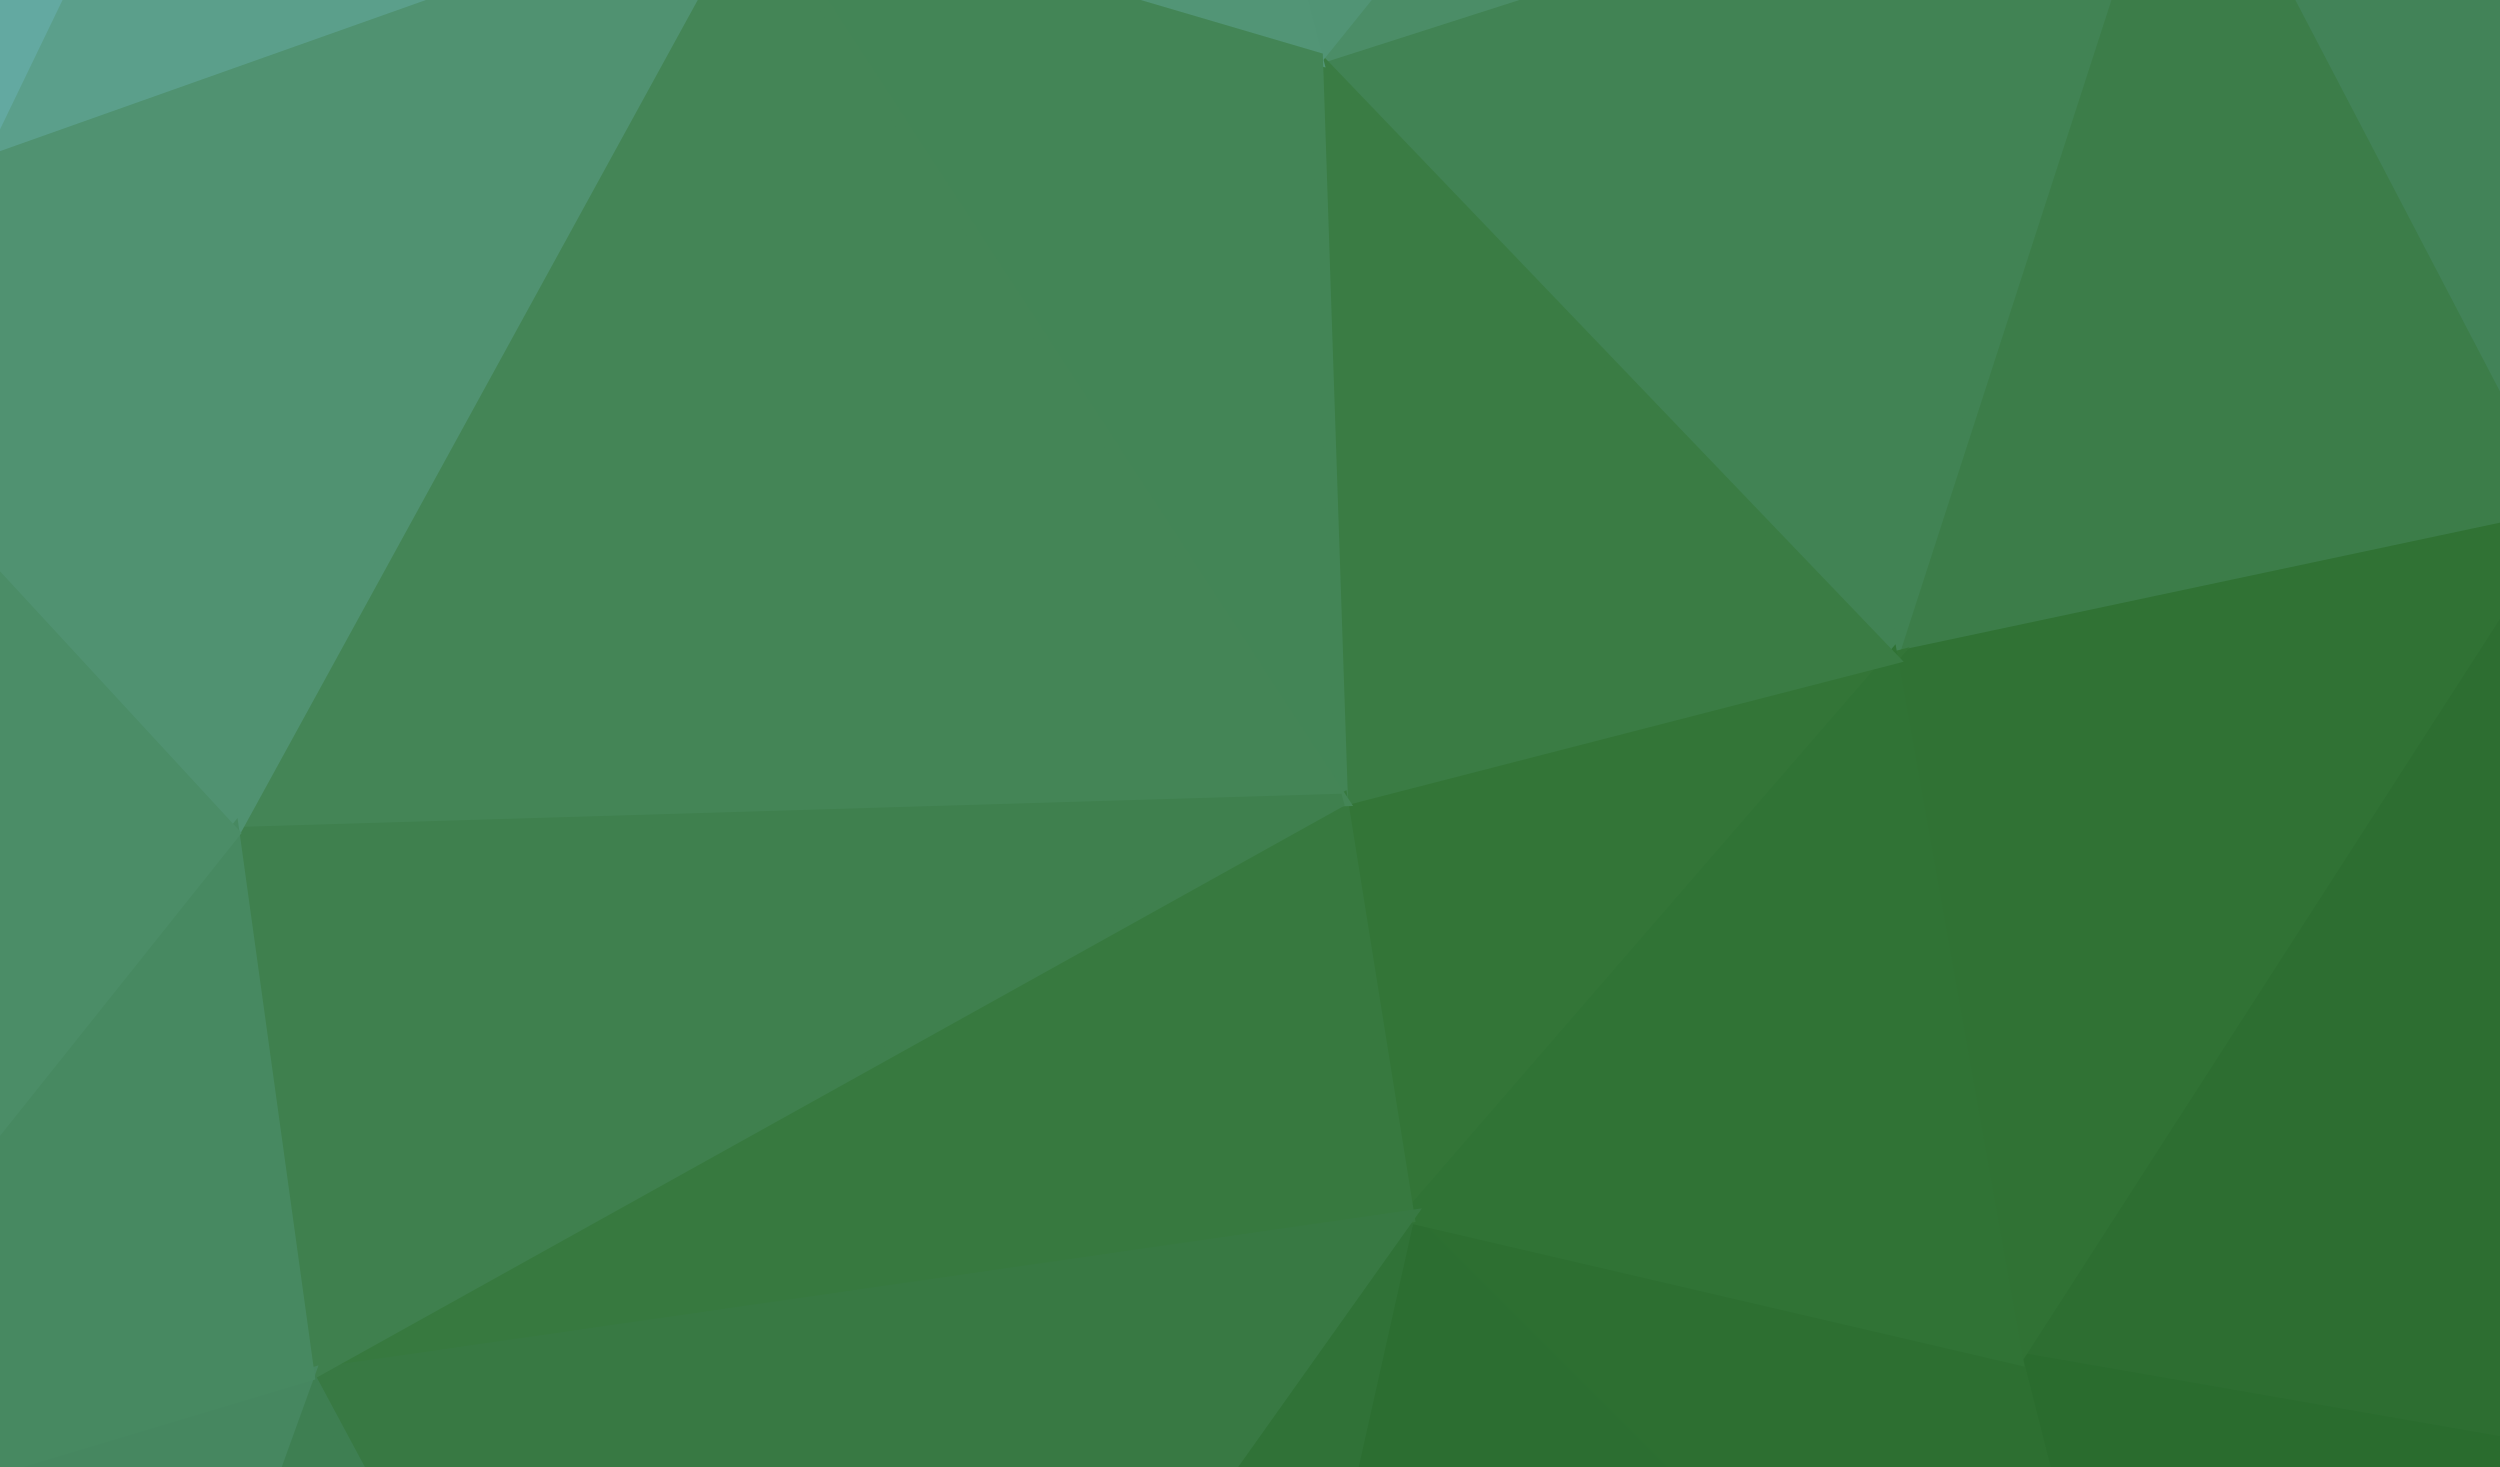
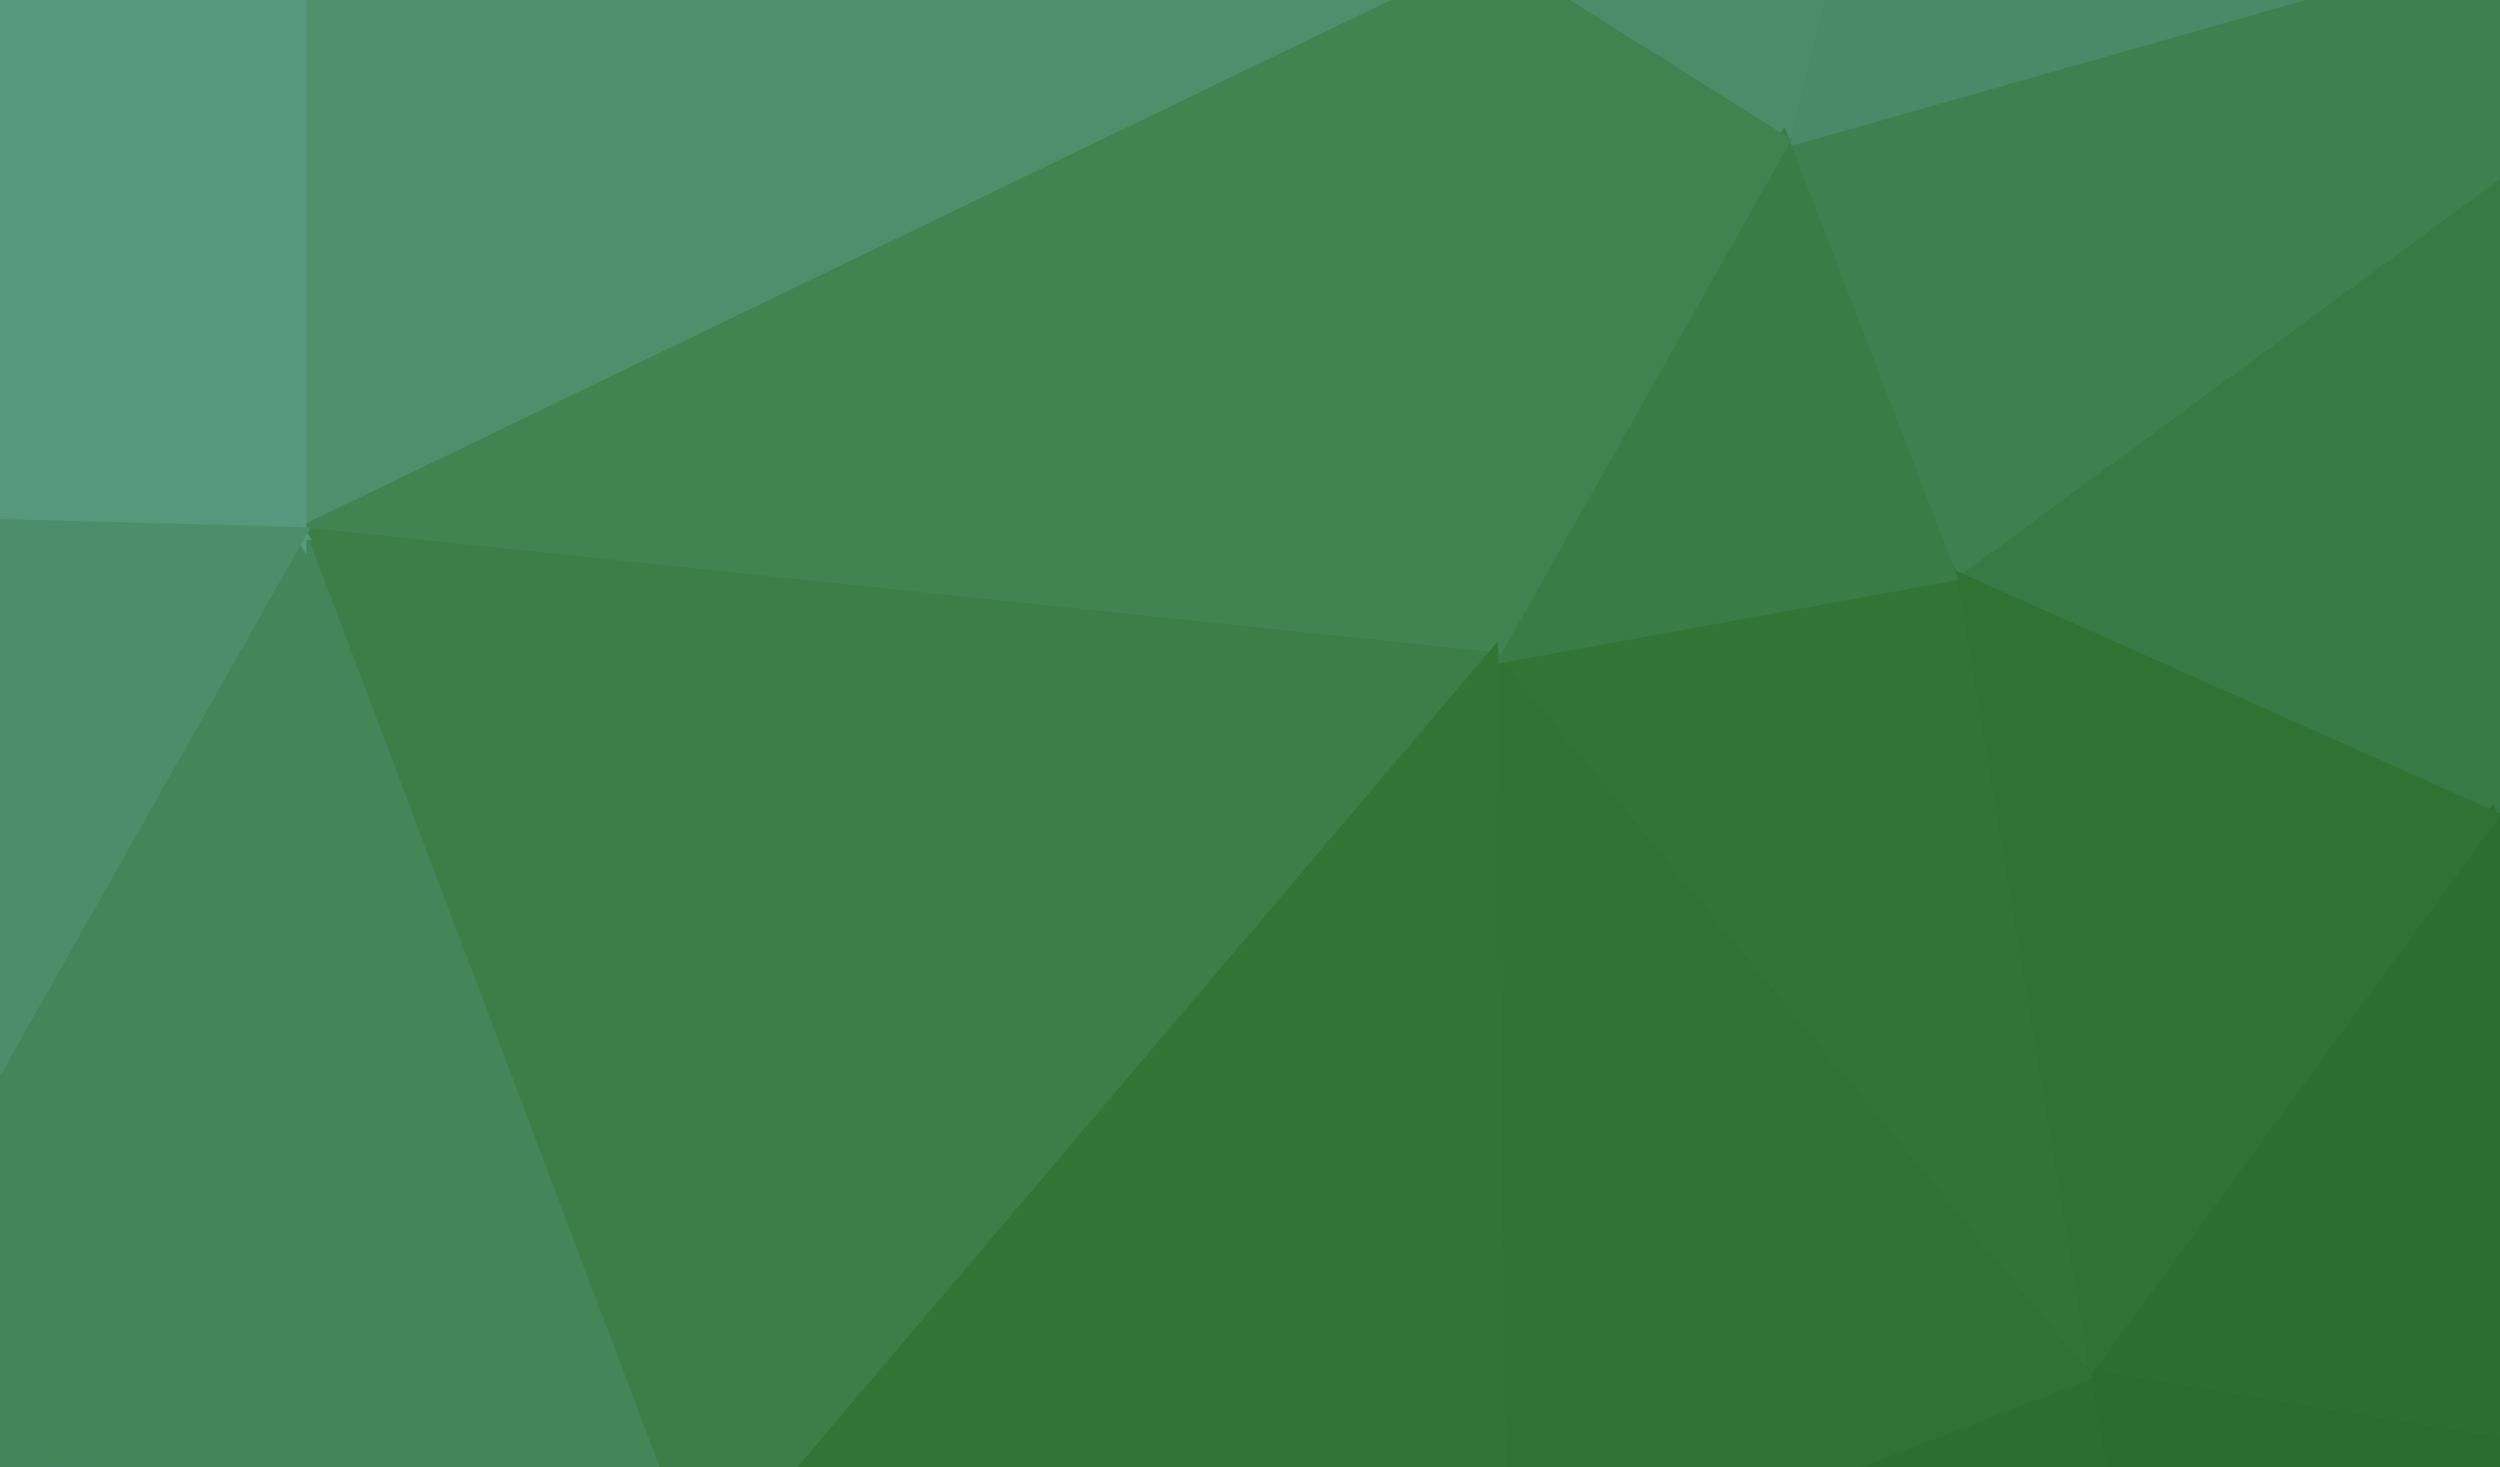
<svg xmlns="http://www.w3.org/2000/svg" width="300" height="176">
-   <path d="M-121,-61L-40,-76L55,-100Z" fill="#6cb5b9" stroke="#6cb5b9" stroke-width="1.51" />
-   <path d="M-1,270L-103,284L139,280Z" fill="#408058" stroke="#408058" stroke-width="1.51" />
-   <path d="M139,280L-103,284L350,286Z" fill="#2e6f35" stroke="#2e6f35" stroke-width="1.51" />
-   <path d="M426,149L351,182L430,267Z" fill="#256729" stroke="#256729" stroke-width="1.51" />
-   <path d="M352,-107L305,-31L438,25Z" fill="#478865" stroke="#478865" stroke-width="1.51" />
-   <path d="M387,78L426,149L438,25Z" fill="#2b6e30" stroke="#2b6e30" stroke-width="1.51" />
-   <path d="M426,149L430,267L438,25Z" fill="#26692b" stroke="#26692b" stroke-width="1.51" />
-   <path d="M128,-108L352,-107L449,-114Z" fill="#559986" stroke="#559986" stroke-width="1.51" />
-   <path d="M352,-107L438,25L449,-114Z" fill="#4a8b6e" stroke="#4a8b6e" stroke-width="1.51" />
-   <path d="M438,25L430,267L449,-114Z" fill="#30713a" stroke="#30713a" stroke-width="1.51" />
-   <path d="M351,182L350,286L430,267Z" fill="#236528" stroke="#236528" stroke-width="1.51" />
-   <path d="M305,-31L387,78L438,25Z" fill="#3a7b4b" stroke="#3a7b4b" stroke-width="1.51" />
-   <path d="M305,-31L307,62L387,78Z" fill="#397b48" stroke="#397b48" stroke-width="1.51" />
-   <path d="M387,78L351,182L426,149Z" fill="#296b2d" stroke="#296b2d" stroke-width="1.51" />
-   <path d="M128,-108L212,-60L352,-107Z" fill="#569982" stroke="#569982" stroke-width="1.51" />
-   <path d="M307,62L351,182L387,78Z" fill="#2c6f31" stroke="#2c6f31" stroke-width="1.51" />
-   <path d="M261,238L139,280L350,286Z" fill="#27692b" stroke="#27692b" stroke-width="1.51" />
-   <path d="M307,62L242,163L351,182Z" fill="#2d6e31" stroke="#2d6e31" stroke-width="1.51" />
-   <path d="M261,238L350,286L351,182Z" fill="#26682a" stroke="#26682a" stroke-width="1.51" />
-   <path d="M212,-60L305,-31L352,-107Z" fill="#4f9174" stroke="#4f9174" stroke-width="1.51" />
-   <path d="M242,163L261,238L351,182Z" fill="#2a6c2e" stroke="#2a6c2e" stroke-width="1.51" />
-   <path d="M212,-60L261,-26L305,-31Z" fill="#4b8d6a" stroke="#4b8d6a" stroke-width="1.51" />
-   <path d="M305,-31L261,-26L307,62Z" fill="#428358" stroke="#428358" stroke-width="1.51" />
-   <path d="M261,-26L227,79L307,62Z" fill="#3c7d49" stroke="#3c7d49" stroke-width="1.51" />
-   <path d="M227,79L242,163L307,62Z" fill="#307234" stroke="#307234" stroke-width="1.51" />
-   <path d="M158,7L227,79L261,-26Z" fill="#418354" stroke="#418354" stroke-width="1.51" />
-   <path d="M212,-60L158,7L261,-26Z" fill="#4b8d67" stroke="#4b8d67" stroke-width="1.51" />
-   <path d="M242,163L169,146L261,238Z" fill="#2d6f31" stroke="#2d6f31" stroke-width="1.51" />
-   <path d="M169,146L139,280L261,238Z" fill="#2c6e31" stroke="#2c6e31" stroke-width="1.51" />
-   <path d="M161,96L169,146L227,79Z" fill="#337537" stroke="#337537" stroke-width="1.51" />
-   <path d="M227,79L169,146L242,163Z" fill="#307335" stroke="#307335" stroke-width="1.51" />
-   <path d="M158,7L161,96L227,79Z" fill="#3a7c44" stroke="#3a7c44" stroke-width="1.51" />
-   <path d="M128,-108L158,7L212,-60Z" fill="#519475" stroke="#519475" stroke-width="1.51" />
-   <path d="M88,260L-1,270L139,280Z" fill="#377845" stroke="#377845" stroke-width="1.51" />
-   <path d="M128,-108L90,-13L158,7Z" fill="#529576" stroke="#529576" stroke-width="1.51" />
-   <path d="M158,7L90,-13L161,96Z" fill="#438556" stroke="#438556" stroke-width="1.51" />
-   <path d="M88,260L139,280L169,146Z" fill="#307237" stroke="#307237" stroke-width="1.51" />
-   <path d="M161,96L37,165L169,146Z" fill="#37793f" stroke="#37793f" stroke-width="1.51" />
-   <path d="M37,165L88,260L169,146Z" fill="#387943" stroke="#387943" stroke-width="1.51" />
-   <path d="M90,-13L28,100L161,96Z" fill="#448556" stroke="#448556" stroke-width="1.51" />
-   <path d="M28,100L37,165L161,96Z" fill="#3f804e" stroke="#3f804e" stroke-width="1.51" />
-   <path d="M55,-100L90,-13L128,-108Z" fill="#5da290" stroke="#5da290" stroke-width="1.51" />
-   <path d="M-3,20L-8,61L28,100Z" fill="#509271" stroke="#509271" stroke-width="1.51" />
-   <path d="M37,165L-1,270L88,260Z" fill="#3e7f52" stroke="#3e7f52" stroke-width="1.51" />
-   <path d="M55,-100L-3,20L90,-13Z" fill="#5b9f8b" stroke="#5b9f8b" stroke-width="1.51" />
-   <path d="M-3,20L28,100L90,-13Z" fill="#509271" stroke="#509271" stroke-width="1.51" />
-   <path d="M-43,189L-1,270L37,165Z" fill="#468760" stroke="#468760" stroke-width="1.51" />
-   <path d="M-40,-76L-3,20L55,-100Z" fill="#63a9a1" stroke="#63a9a1" stroke-width="1.51" />
-   <path d="M28,100L-43,189L37,165Z" fill="#478961" stroke="#478961" stroke-width="1.51" />
-   <path d="M-8,61L-43,189L28,100Z" fill="#4b8d67" stroke="#4b8d67" stroke-width="1.51" />
-   <path d="M-114,76L-43,189L-8,61Z" fill="#529476" stroke="#529476" stroke-width="1.51" />
-   <path d="M-40,-76L-106,-15L-3,20Z" fill="#65aca6" stroke="#65aca6" stroke-width="1.51" />
-   <path d="M-43,189L-103,284L-1,270Z" fill="#498b6c" stroke="#498b6c" stroke-width="1.51" />
-   <path d="M-106,-15L-114,76L-8,61Z" fill="#5da392" stroke="#5da392" stroke-width="1.51" />
-   <path d="M-106,-15L-8,61L-3,20Z" fill="#5ca18f" stroke="#5ca18f" stroke-width="1.51" />
-   <path d="M-114,76L-110,187L-43,189Z" fill="#54977e" stroke="#54977e" stroke-width="1.51" />
-   <path d="M-110,187L-103,284L-43,189Z" fill="#509278" stroke="#509278" stroke-width="1.51" />
-   <path d="M-121,-61L-106,-15L-40,-76Z" fill="#6db8be" stroke="#6db8be" stroke-width="1.51" />
-   <path d="M-121,-61L-114,76L-106,-15Z" fill="#68b1b0" stroke="#68b1b0" stroke-width="1.51" />
+   <path d="M-115,-106L27,-68L242,-96Z" fill="#64aba3" stroke="#64aba3" stroke-width="1.51" />
+   <path d="M-115,-106L242,-96L299,-111Z" fill="#5ca08e" stroke="#5ca08e" stroke-width="1.51" />
+   <path d="M439,206L329,300L441,283Z" fill="#216326" stroke="#216326" stroke-width="1.51" />
+   <path d="M435,-25L362,-25L450,108Z" fill="#3a7b4b" stroke="#3a7b4b" stroke-width="1.51" />
+   <path d="M362,-25L299,98L450,108Z" fill="#33743c" stroke="#33743c" stroke-width="1.51" />
+   <path d="M335,179L439,206L450,108Z" fill="#26692b" stroke="#26692b" stroke-width="1.51" />
+   <path d="M299,98L335,179L450,108Z" fill="#2b6c2f" stroke="#2b6c2f" stroke-width="1.51" />
+   <path d="M439,206L441,283L450,108Z" fill="#236527" stroke="#236527" stroke-width="1.51" />
+   <path d="M426,-96L362,-25L435,-25Z" fill="#478968" stroke="#478968" stroke-width="1.51" />
+   <path d="M335,179L329,300L439,206Z" fill="#246729" stroke="#246729" stroke-width="1.51" />
+   <path d="M299,-111L362,-25L426,-96Z" fill="#4e9076" stroke="#4e9076" stroke-width="1.51" />
+   <path d="M27,-68L167,-66L242,-96Z" fill="#579a80" stroke="#579a80" stroke-width="1.51" />
+   <path d="M181,246L72,298L329,300Z" fill="#296b2d" stroke="#296b2d" stroke-width="1.51" />
+   <path d="M265,246L329,300L335,179Z" fill="#26682a" stroke="#26682a" stroke-width="1.51" />
+   <path d="M234,69L299,98L362,-25Z" fill="#387a45" stroke="#387a45" stroke-width="1.51" />
+   <path d="M214,17L234,69L362,-25Z" fill="#3f8051" stroke="#3f8051" stroke-width="1.51" />
+   <path d="M299,-111L242,-96L362,-25Z" fill="#509378" stroke="#509378" stroke-width="1.51" />
+   <path d="M242,-96L214,17L362,-25Z" fill="#498b68" stroke="#498b68" stroke-width="1.51" />
+   <path d="M265,246L181,246L329,300Z" fill="#27692b" stroke="#27692b" stroke-width="1.51" />
+   <path d="M299,98L250,165L335,179Z" fill="#2c6e30" stroke="#2c6e30" stroke-width="1.51" />
+   <path d="M250,165L265,246L335,179Z" fill="#2a6c2e" stroke="#2a6c2e" stroke-width="1.51" />
+   <path d="M234,69L250,165L299,98Z" fill="#2f7234" stroke="#2f7234" stroke-width="1.51" />
+   <path d="M179,-5L214,17L242,-96Z" fill="#4b8d68" stroke="#4b8d68" stroke-width="1.51" />
+   <path d="M167,-66L179,-5L242,-96Z" fill="#509374" stroke="#509374" stroke-width="1.51" />
+   <path d="M234,69L179,79L250,165Z" fill="#317436" stroke="#317436" stroke-width="1.51" />
+   <path d="M250,165L180,192L265,246Z" fill="#2c6e30" stroke="#2c6e30" stroke-width="1.51" />
+   <path d="M180,192L181,246L265,246Z" fill="#2b6d2f" stroke="#2b6d2f" stroke-width="1.51" />
+   <path d="M179,79L180,192L250,165Z" fill="#307234" stroke="#307234" stroke-width="1.51" />
+   <path d="M-115,-106L-39,-73L27,-68Z" fill="#6db7bd" stroke="#6db7bd" stroke-width="1.51" />
+   <path d="M214,17L179,79L234,69Z" fill="#3a7c45" stroke="#3a7c45" stroke-width="1.51" />
+   <path d="M179,-5L179,79L214,17Z" fill="#408250" stroke="#408250" stroke-width="1.51" />
+   <path d="M167,-66L36,-9L179,-5Z" fill="#509271" stroke="#509271" stroke-width="1.51" />
+   <path d="M36,-9L36,64L179,-5Z" fill="#4e906b" stroke="#4e906b" stroke-width="1.51" />
+   <path d="M179,-5L36,64L179,79Z" fill="#418351" stroke="#418351" stroke-width="1.51" />
+   <path d="M36,64L84,191L179,79Z" fill="#3c7d48" stroke="#3c7d48" stroke-width="1.51" />
+   <path d="M179,79L84,191L180,192Z" fill="#327436" stroke="#327436" stroke-width="1.51" />
+   <path d="M180,192L84,191L181,246Z" fill="#2f7133" stroke="#2f7133" stroke-width="1.51" />
+   <path d="M84,191L72,298L181,246Z" fill="#33743c" stroke="#33743c" stroke-width="1.51" />
+   <path d="M27,-68L36,-9L167,-66Z" fill="#5a9e89" stroke="#5a9e89" stroke-width="1.51" />
+   <path d="M-19,240L-146,285L72,298Z" fill="#468764" stroke="#468764" stroke-width="1.51" />
+   <path d="M36,64L-24,170L84,191Z" fill="#44865a" stroke="#44865a" stroke-width="1.51" />
+   <path d="M-19,240L72,298L84,191Z" fill="#3d7e50" stroke="#3d7e50" stroke-width="1.51" />
+   <path d="M-24,170L-19,240L84,191Z" fill="#43855c" stroke="#43855c" stroke-width="1.51" />
+   <path d="M27,-68L-12,-9L36,-9Z" fill="#5ea393" stroke="#5ea393" stroke-width="1.51" />
+   <path d="M36,-9L-12,-9L36,64Z" fill="#56997f" stroke="#56997f" stroke-width="1.51" />
+   <path d="M-12,-9L-39,62L36,64Z" fill="#55987d" stroke="#55987d" stroke-width="1.51" />
+   <path d="M-39,62L-24,170L36,64Z" fill="#4c8e69" stroke="#4c8e69" stroke-width="1.51" />
+   <path d="M-39,-73L-12,-9L27,-68Z" fill="#64aba4" stroke="#64aba4" stroke-width="1.51" />
+   <path d="M-39,62L-124,73L-24,170Z" fill="#539579" stroke="#539579" stroke-width="1.51" />
+   <path d="M-124,73L-113,180L-24,170Z" fill="#54977e" stroke="#54977e" stroke-width="1.51" />
+   <path d="M-24,170L-113,180L-19,240Z" fill="#4d8e6f" stroke="#4d8e6f" stroke-width="1.51" />
+   <path d="M-112,-13L-39,62L-12,-9Z" fill="#5fa597" stroke="#5fa597" stroke-width="1.51" />
+   <path d="M-39,-73L-112,-13L-12,-9Z" fill="#66aeab" stroke="#66aeab" stroke-width="1.51" />
+   <path d="M-113,180L-146,285L-19,240Z" fill="#4f9279" stroke="#4f9279" stroke-width="1.51" />
+   <path d="M-115,-106L-112,-13L-39,-73Z" fill="#6fbac4" stroke="#6fbac4" stroke-width="1.51" />
+   <path d="M-112,-13L-124,73L-39,62Z" fill="#5fa597" stroke="#5fa597" stroke-width="1.51" />
+   <path d="M-124,73L-146,285L-113,180Z" fill="#579a87" stroke="#579a87" stroke-width="1.51" />
+   <path d="M-115,-106L-124,73L-112,-13Z" fill="#6bb4b7" stroke="#6bb4b7" stroke-width="1.51" />
+   <path d="M-146,285L-124,73L-115,-106Z" fill="#5ca28f" stroke="#5ca28f" stroke-width="1.51" />
</svg>
